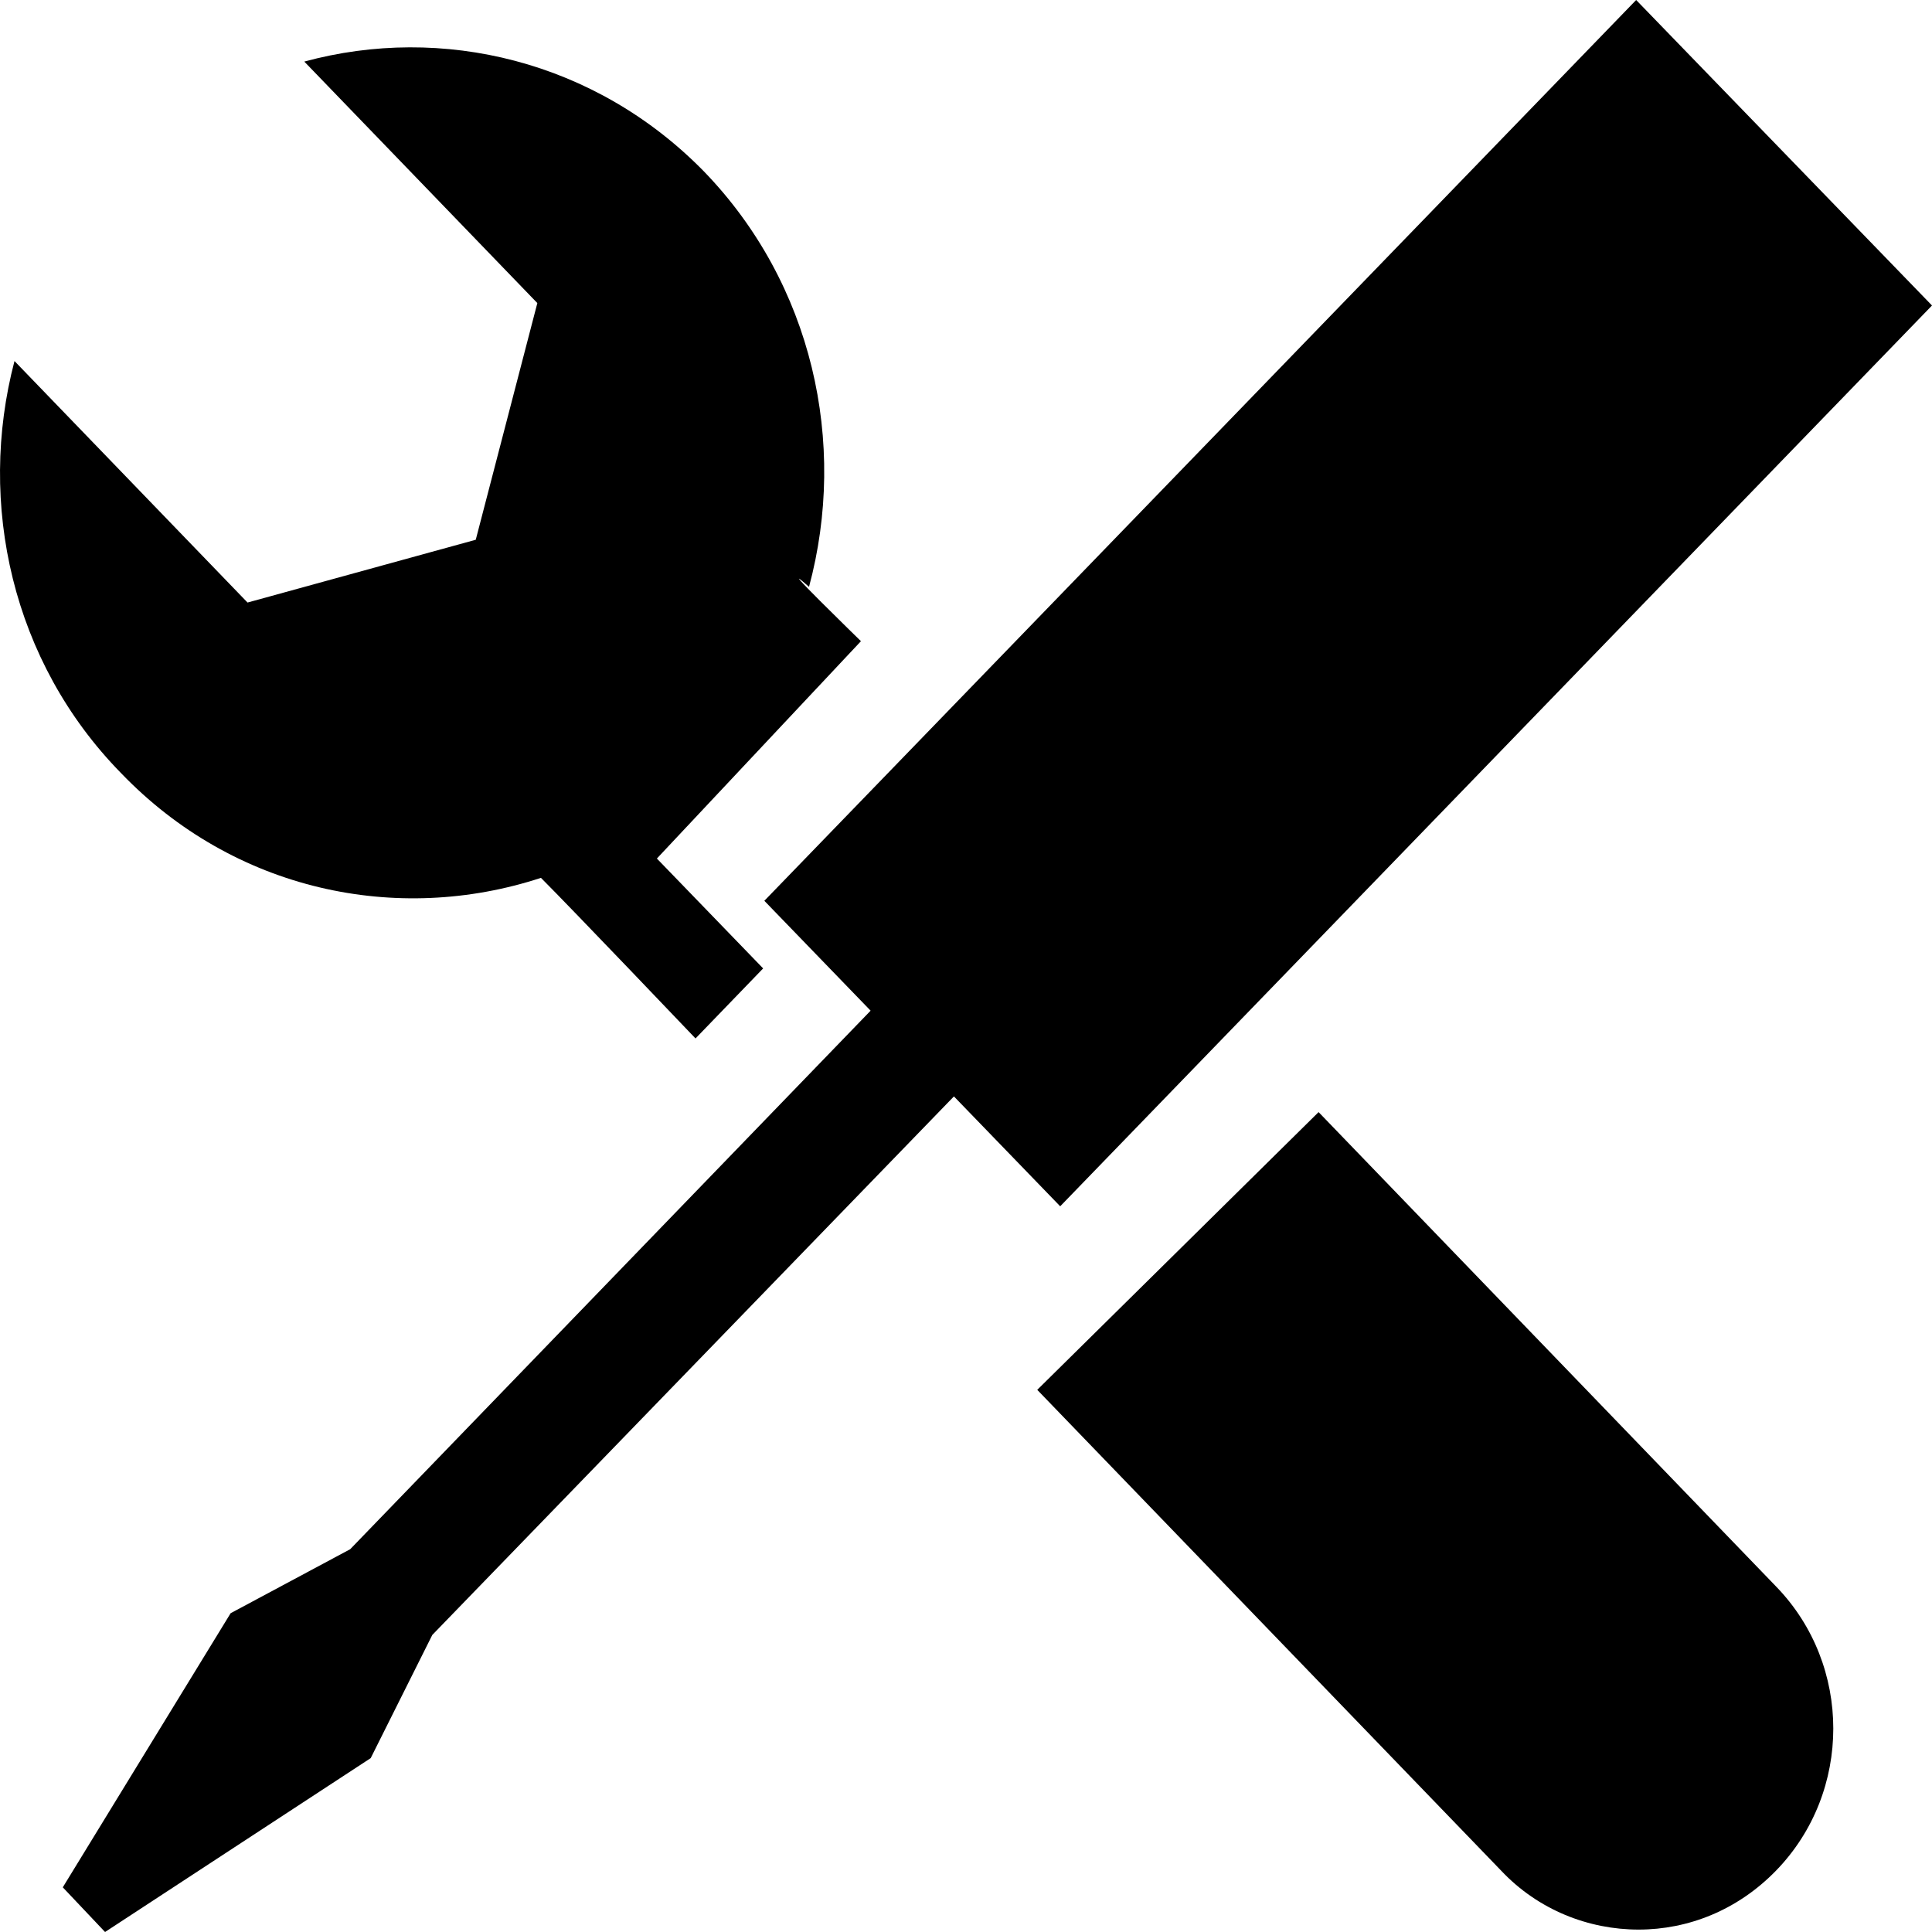
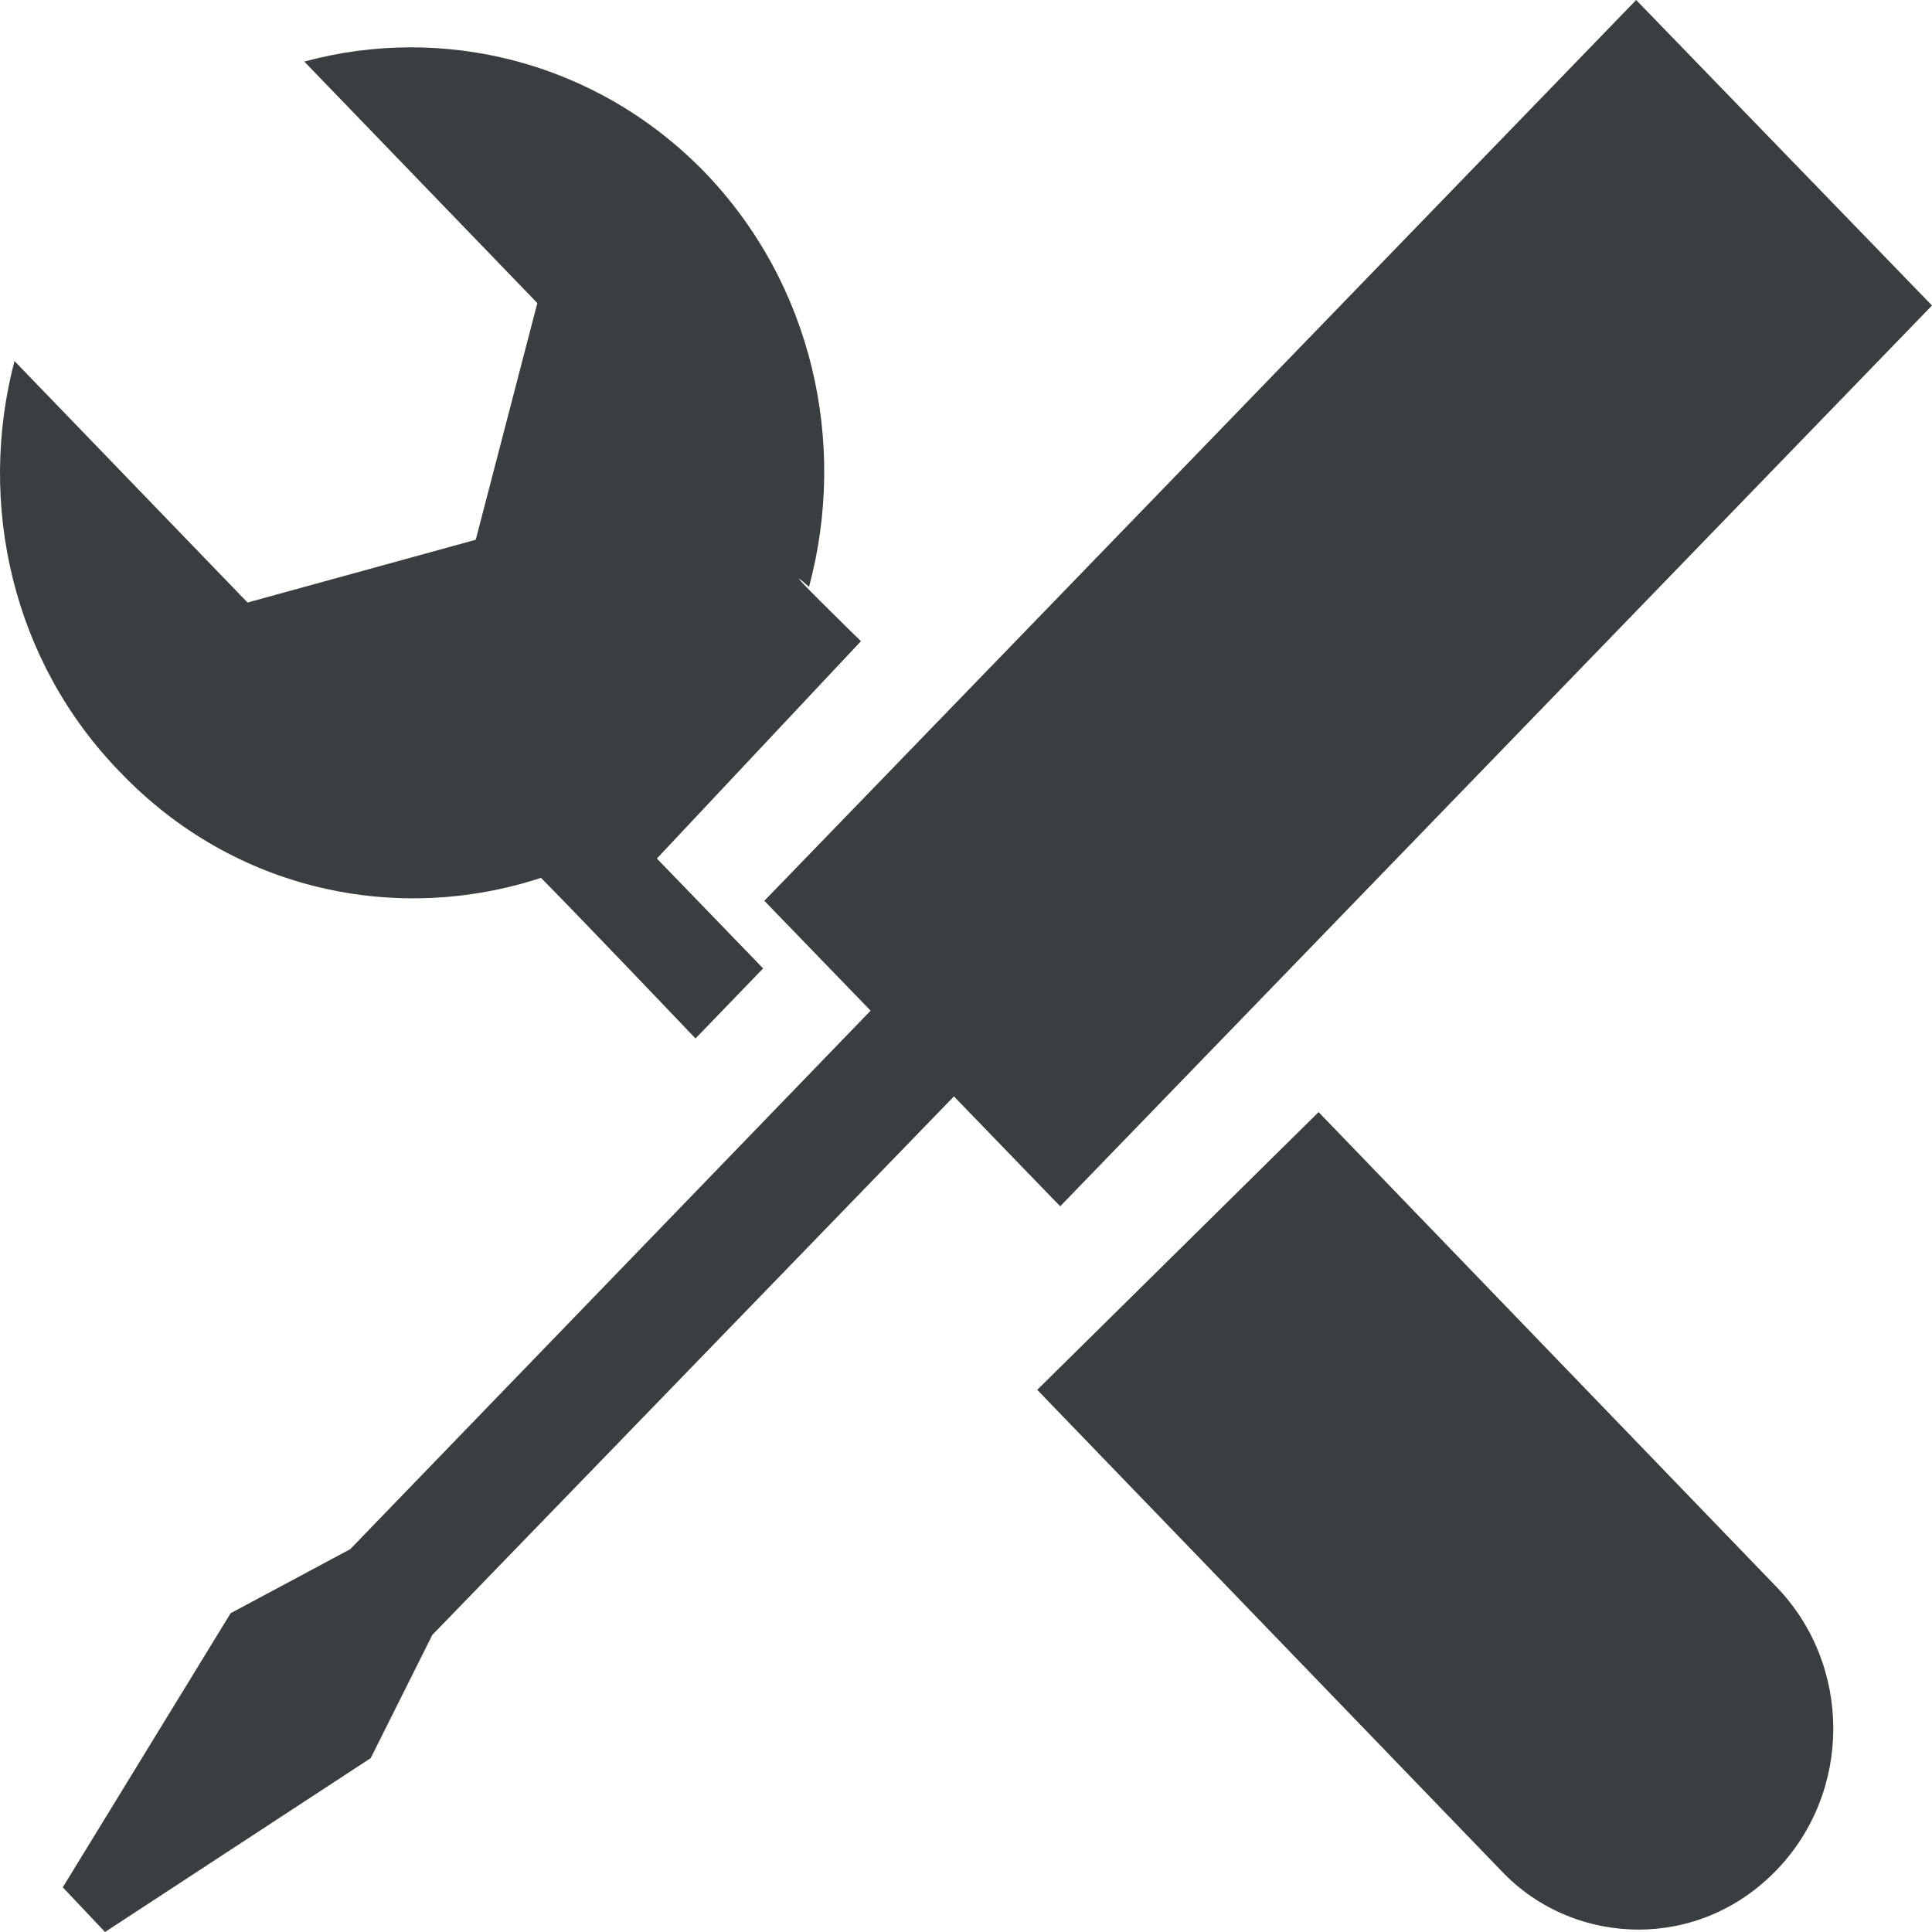
<svg xmlns="http://www.w3.org/2000/svg" viewBox="0 0 16 16" version="1.1">
  <defs />
  <g id="Octicons" stroke="none" stroke-width="1" fill="none" fill-rule="evenodd">
-     <g id="tools" fill="#000000">
+     <g id="tools" fill="#393e41">
      <path d="M4.48,7.27 C4.74,7.53 5.76,8.6 5.76,8.6 L6.32,8.02 L5.44,7.11 L7.13,5.31 C7.13,5.31 6.37,4.57 6.7,4.86 C7.02,3.67 6.73,2.35 5.83,1.42 C4.93,0.5 3.66,0.2 2.52,0.51 L4.45,2.51 L3.94,4.47 L2.05,4.99 L0.12,2.99 C-0.19,4.17 0.1,5.48 1,6.4 C1.94,7.38 3.29,7.66 4.48,7.27 L4.48,7.27 Z M10.92,9.21 L8.59,11.51 L12.43,15.49 C12.74,15.82 13.16,15.98 13.57,15.98 C13.98,15.98 14.39,15.82 14.71,15.49 C15.34,14.84 15.34,13.79 14.71,13.14 L10.92,9.21 L10.92,9.21 Z M16,2.53 L13.55,0 L6.33,7.46 L7.21,8.37 L2.9,12.83 L1.91,13.36 L0.52,15.63 L0.87,16 L3.07,14.56 L3.58,13.54 L7.9,9.08 L8.78,9.99 L16,2.53 L16,2.53 Z" id="Shape" />
    </g>
  </g>
</svg>
